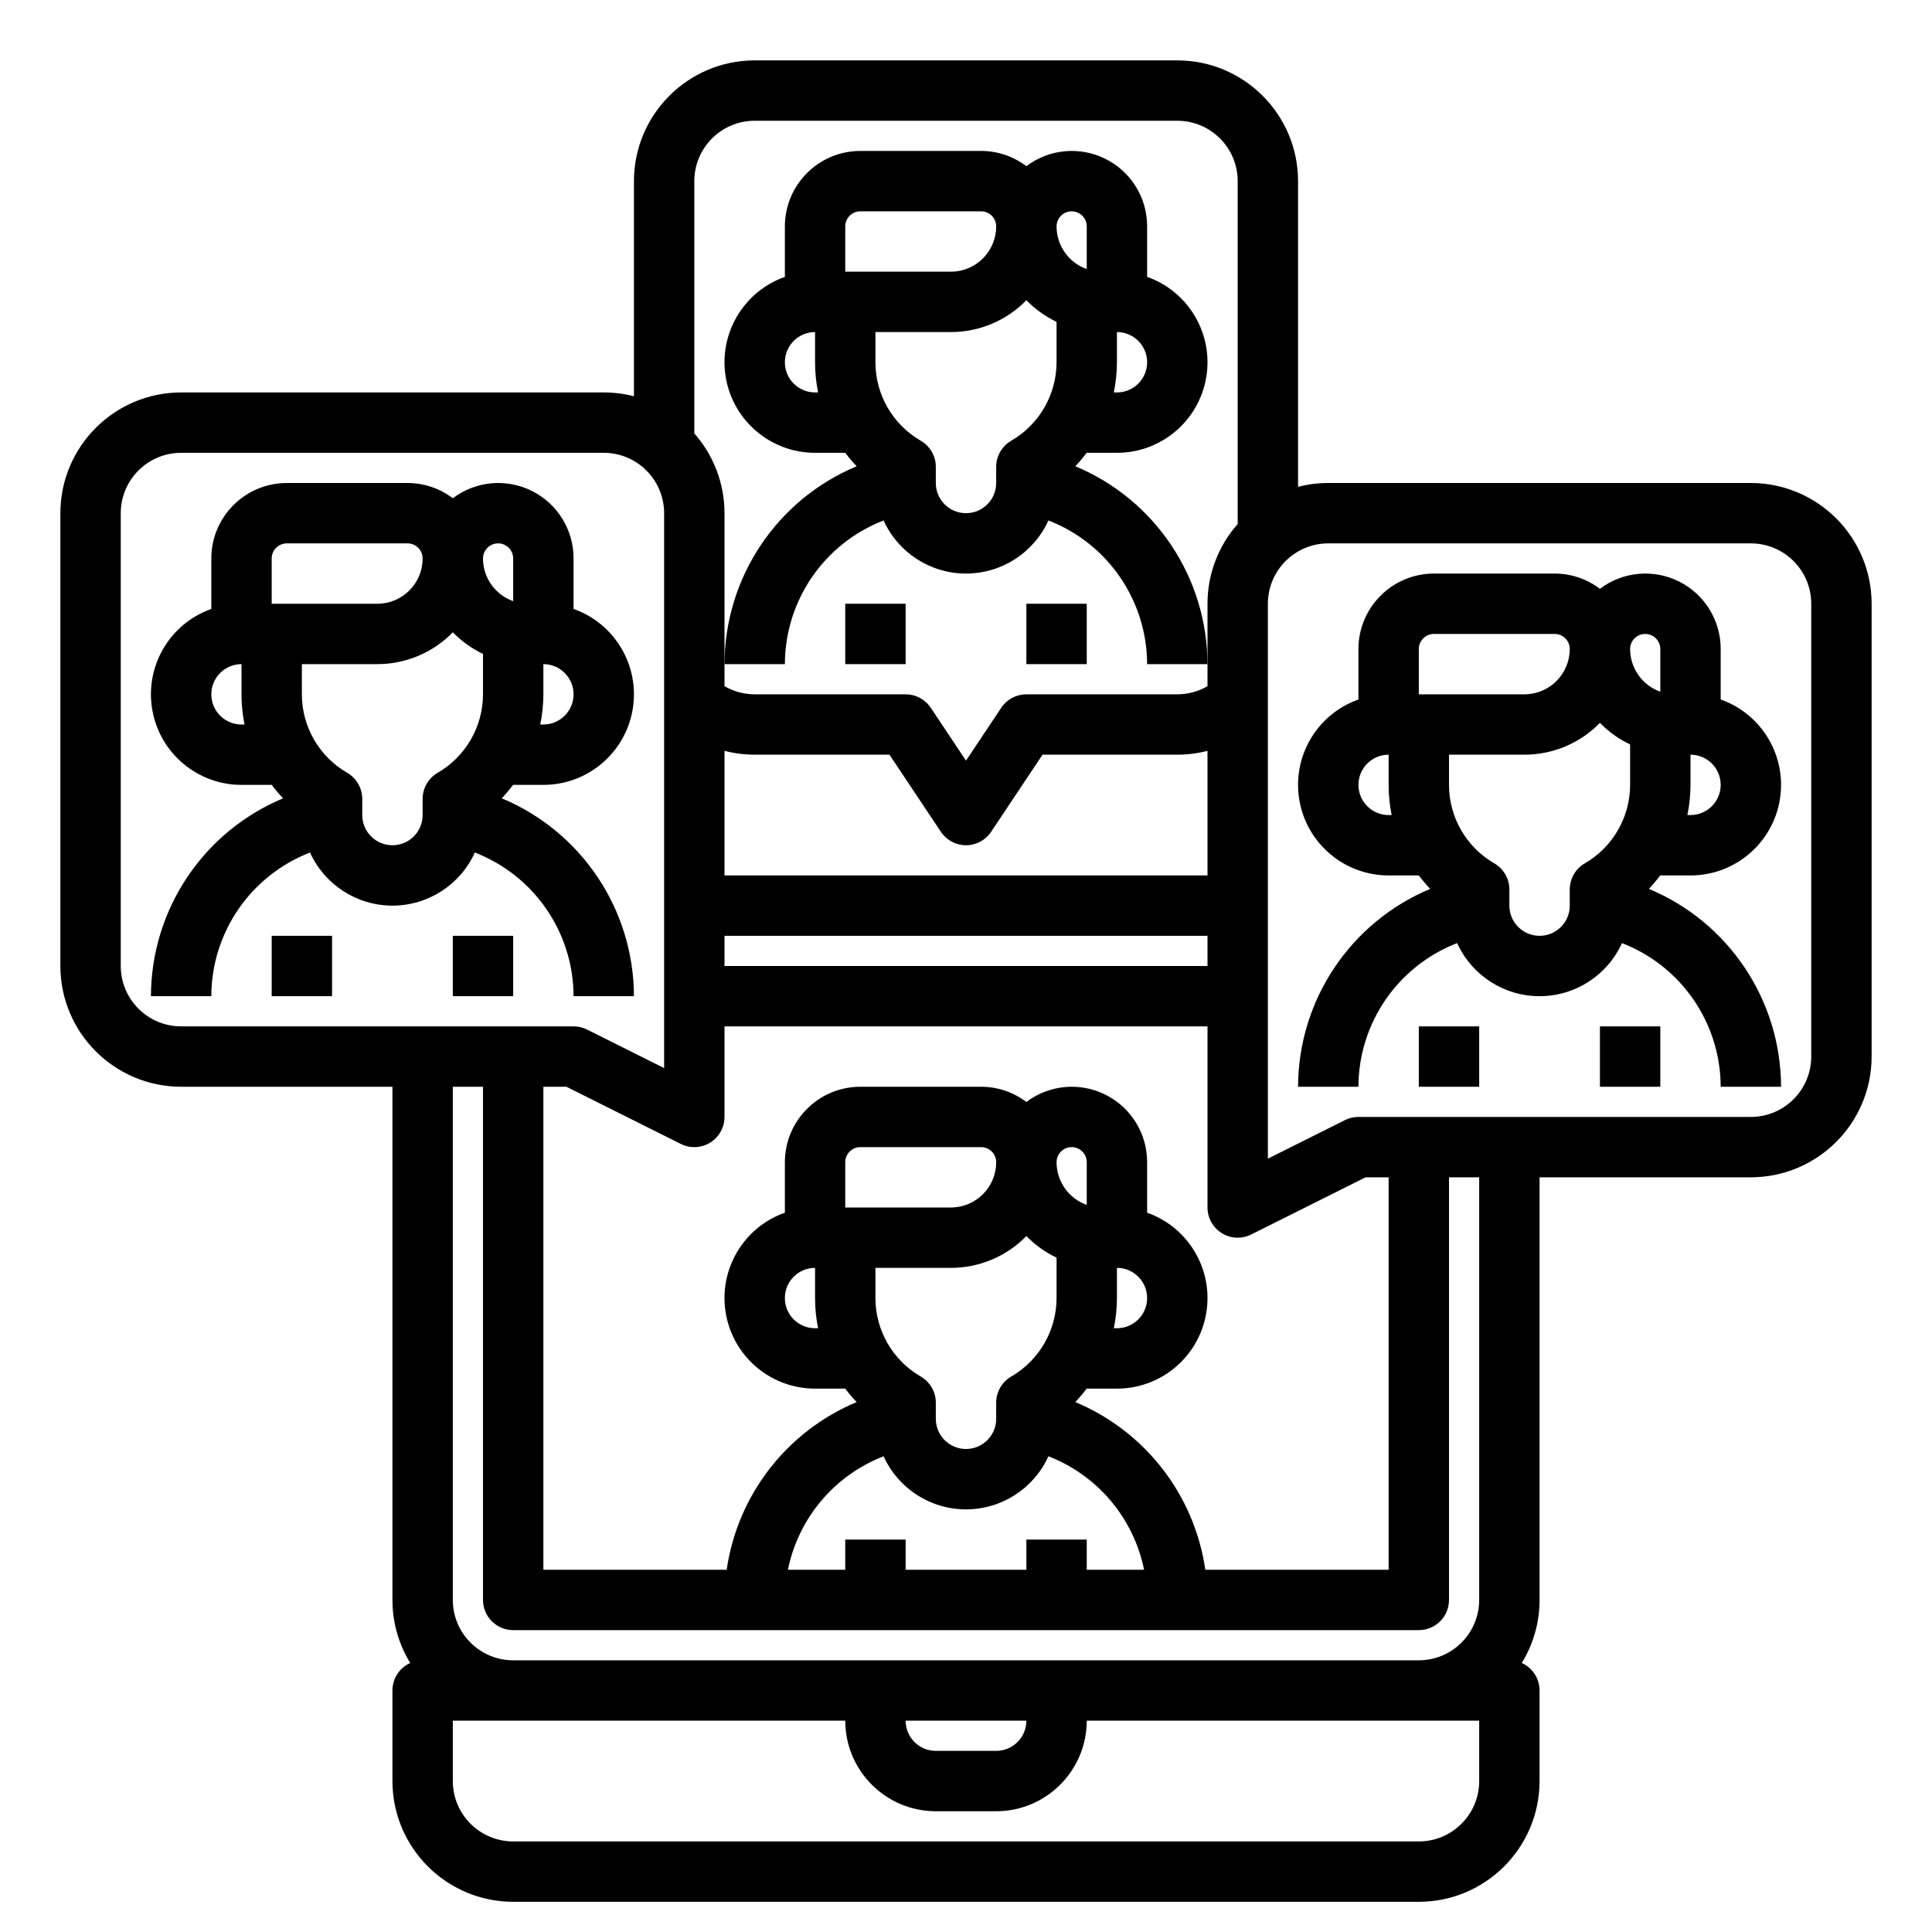
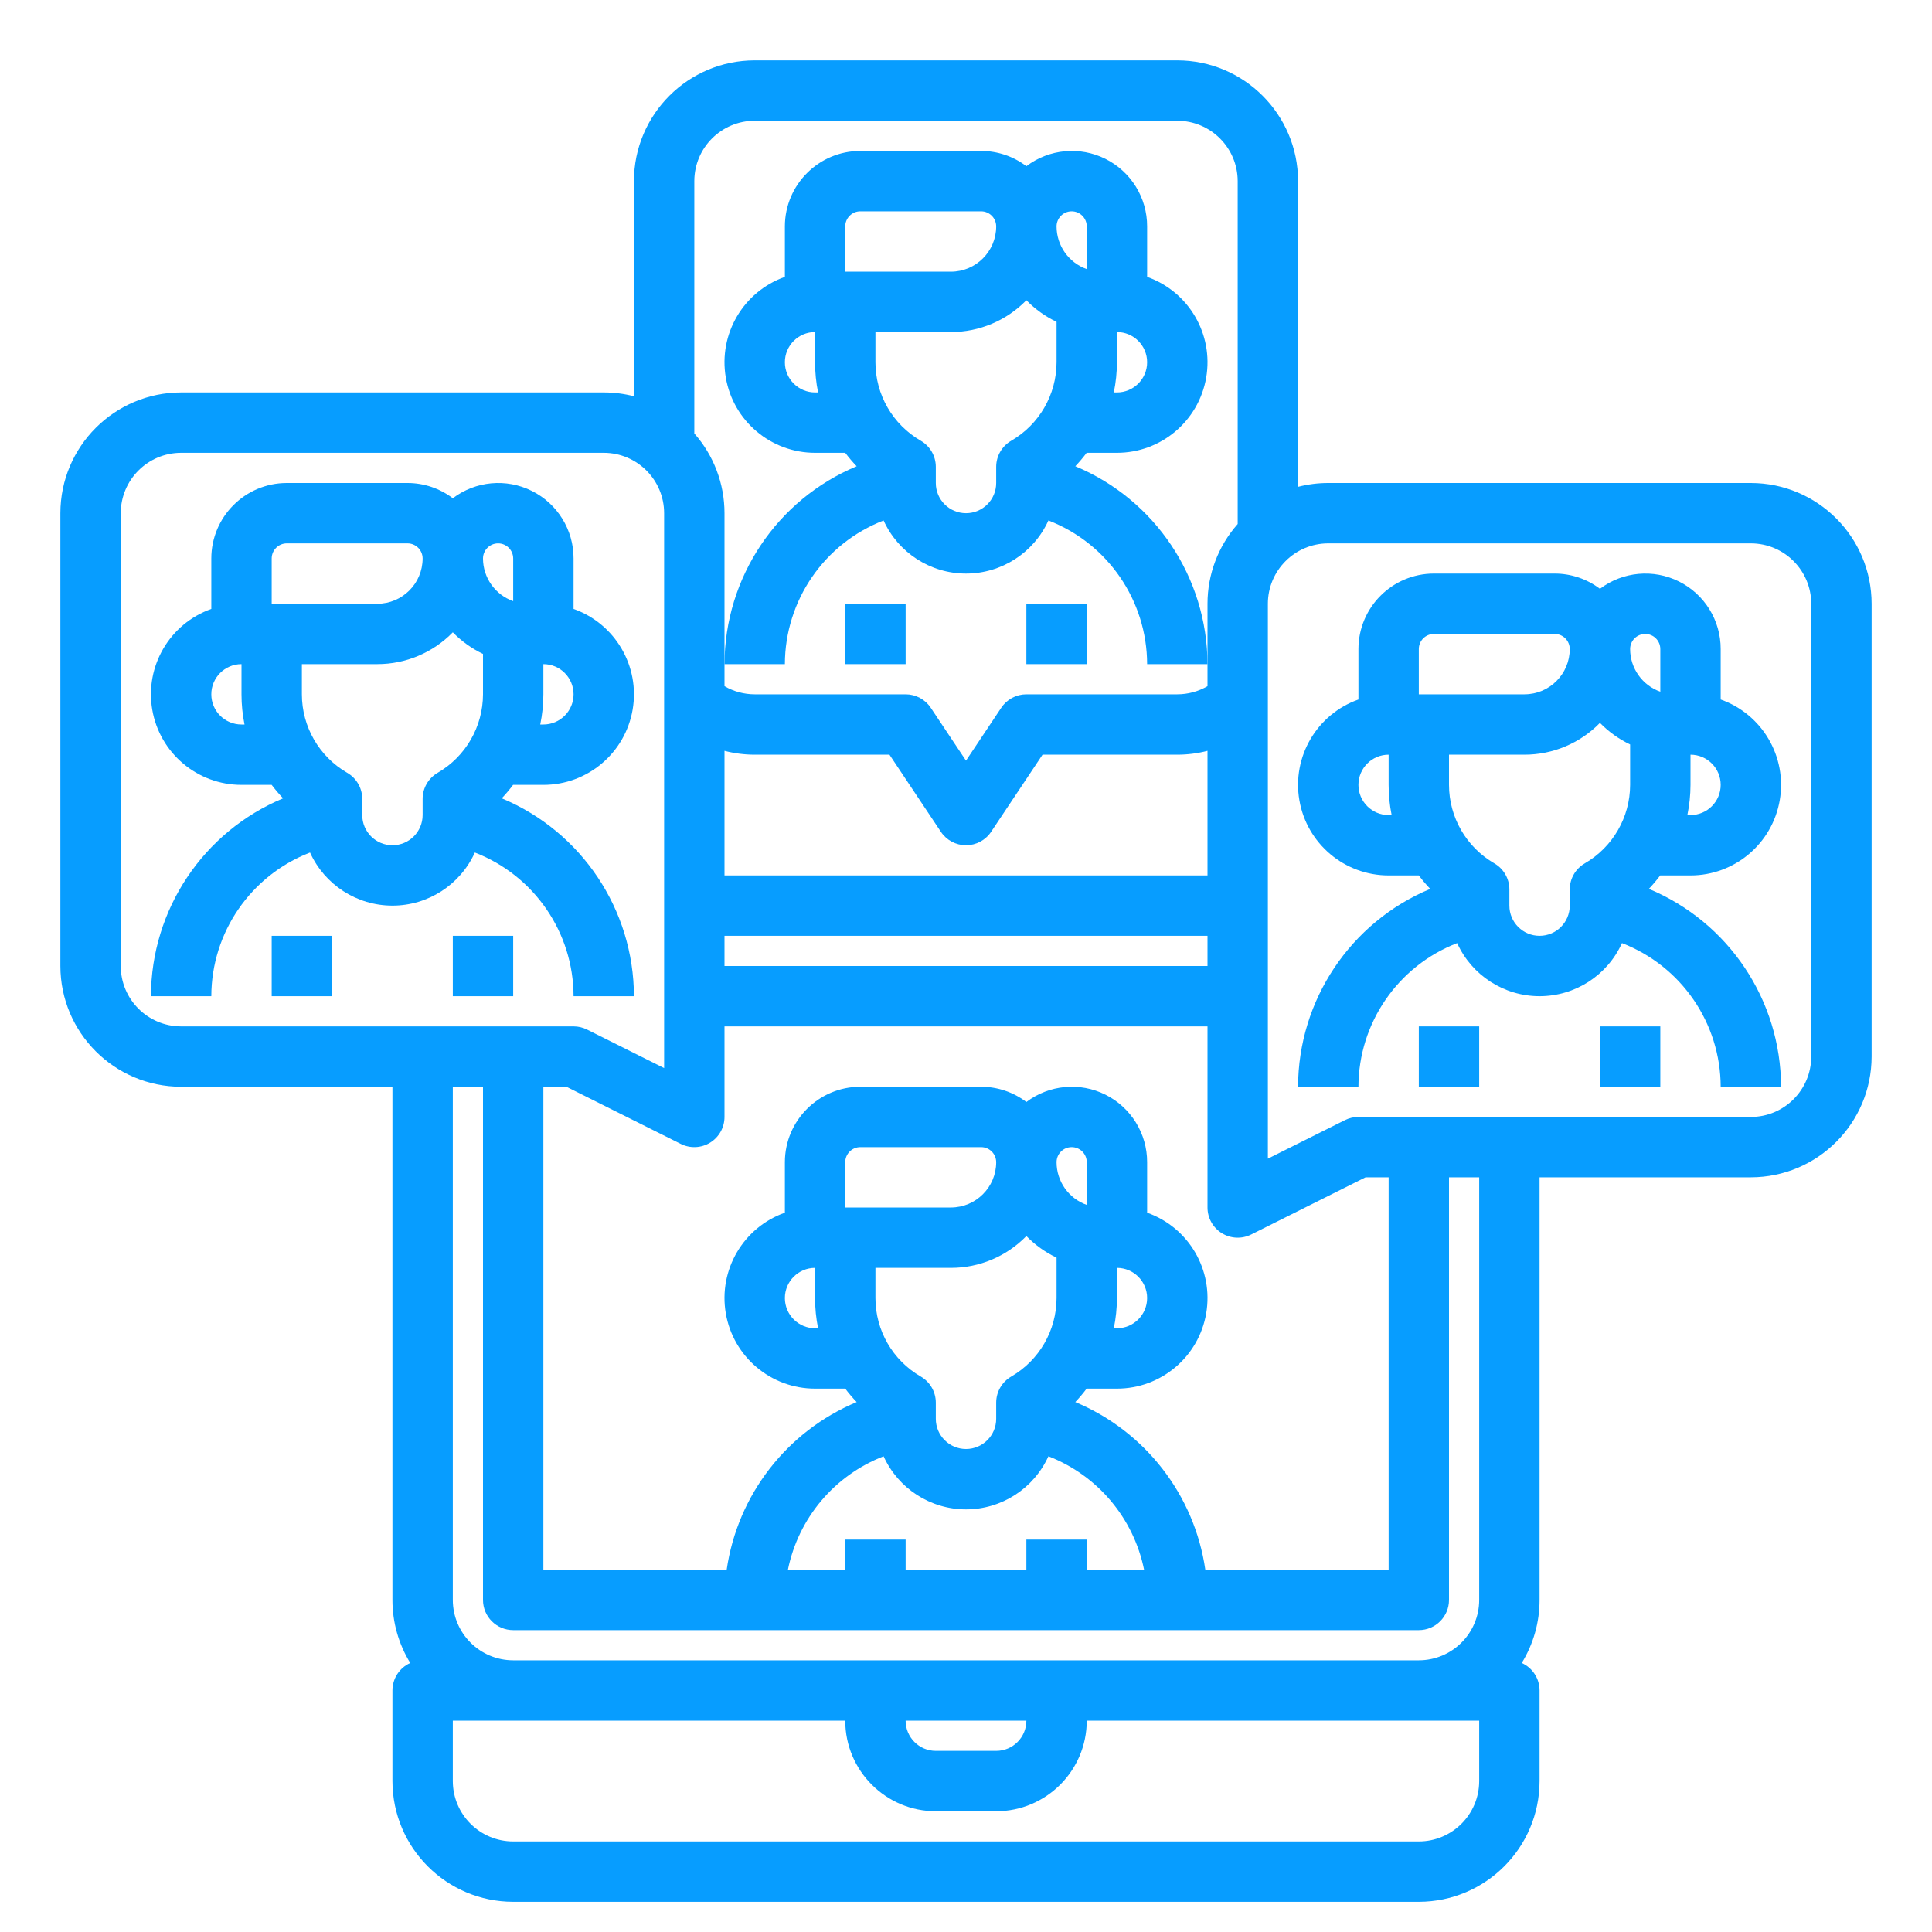
- <svg xmlns="http://www.w3.org/2000/svg" viewBox="0 0 512 512" width="512" height="512">
+ <svg xmlns="http://www.w3.org/2000/svg" style="fill:#079DFF" viewBox="0 0 512 512" width="512" height="512">
  <g id="Out_line" data-name="Out line">
    <path d="M284.966,123.56A40.171,40.171,0,0,0,288,119.964V120h8a23.998,23.998,0,0,0,8-46.624V60a19.962,19.962,0,0,0-32-15.962A19.871,19.871,0,0,0,260,40H228a20.022,20.022,0,0,0-20,20V73.376A23.998,23.998,0,0,0,216,120h7.994a40.461,40.461,0,0,0,3.031,3.564A56.977,56.977,0,0,0,192,176h16a40.927,40.927,0,0,1,26.159-38.07,23.986,23.986,0,0,0,43.681-0A40.927,40.927,0,0,1,304,176h16A56.977,56.977,0,0,0,284.966,123.56ZM296,104h-.831A39.692,39.692,0,0,0,296,96V88a8,8,0,0,1,0,16ZM284,56a4.004,4.004,0,0,1,4,4V71.314A12.02,12.02,0,0,1,280,60,4.004,4.004,0,0,1,284,56Zm-60,4a4.004,4.004,0,0,1,4-4h32a4.004,4.004,0,0,1,4,4,12.013,12.013,0,0,1-12,12H224Zm-8,44a8,8,0,0,1,0-16v8a40.422,40.422,0,0,0,.798,8Zm48,19.72V128a8,8,0,0,1-16,0v-4.28a8.002,8.002,0,0,0-4.007-6.933A24.014,24.014,0,0,1,232,96V88h20a27.912,27.912,0,0,0,20-8.431,28.132,28.132,0,0,0,8,5.724V96a24.098,24.098,0,0,1-12.005,20.795A7.998,7.998,0,0,0,264,123.72Z" />
    <rect x="224" y="160" width="16" height="16" />
    <rect x="272" y="160" width="16" height="16" />
    <path d="M448,232a23.998,23.998,0,0,0,8-46.624V172a19.962,19.962,0,0,0-32-15.962A19.871,19.871,0,0,0,412,152H380a20.022,20.022,0,0,0-20,20v13.376A23.998,23.998,0,0,0,368,232h7.994a40.461,40.461,0,0,0,3.031,3.564A56.977,56.977,0,0,0,344,288h16a40.927,40.927,0,0,1,26.159-38.07,23.986,23.986,0,0,0,43.681-0A40.927,40.927,0,0,1,456,288h16a56.977,56.977,0,0,0-35.034-52.44A40.171,40.171,0,0,0,440,231.964V232Zm0-16h-.831A39.692,39.692,0,0,0,448,208v-8a8,8,0,0,1,0,16Zm-12-48a4.004,4.004,0,0,1,4,4v11.314A12.02,12.02,0,0,1,432,172,4.004,4.004,0,0,1,436,168Zm-60,4a4.004,4.004,0,0,1,4-4h32a4.004,4.004,0,0,1,4,4,12.013,12.013,0,0,1-12,12H376Zm-8,44a8,8,0,0,1,0-16v8a40.422,40.422,0,0,0,.798,8Zm48,19.72V240a8,8,0,0,1-16,0v-4.28a8.002,8.002,0,0,0-4.007-6.933A24.014,24.014,0,0,1,384,208v-8h20a27.912,27.912,0,0,0,20-8.431,28.132,28.132,0,0,0,8,5.724V208a24.098,24.098,0,0,1-12.005,20.795A7.998,7.998,0,0,0,416,235.72Z" />
    <rect x="376" y="272" width="16" height="16" />
    <rect x="424" y="272" width="16" height="16" />
    <path d="M464,128H352a31.953,31.953,0,0,0-8,1.013V48a32.037,32.037,0,0,0-32-32H200a32.037,32.037,0,0,0-32,32v57.013A31.953,31.953,0,0,0,160,104H48a32.037,32.037,0,0,0-32,32V256a32.037,32.037,0,0,0,32,32h56V424a31.803,31.803,0,0,0,4.721,16.708A7.997,7.997,0,0,0,104,448v24a32.037,32.037,0,0,0,32,32H376a32.037,32.037,0,0,0,32-32V448a7.997,7.997,0,0,0-4.721-7.292A31.803,31.803,0,0,0,408,424V312h56a32.037,32.037,0,0,0,32-32V160A32.037,32.037,0,0,0,464,128ZM272,408v8H240v-8H224v8H208.805a40.988,40.988,0,0,1,25.354-30.07,23.986,23.986,0,0,0,43.681-0A40.987,40.987,0,0,1,303.195,416H288v-8Zm-55.202-56H216a8,8,0,0,1,0-16v8A40.422,40.422,0,0,0,216.798,352ZM224,320V308a4.004,4.004,0,0,1,4-4h32a4.004,4.004,0,0,1,4,4,12.013,12.013,0,0,1-12,12Zm8,16h20a27.912,27.912,0,0,0,20-8.431,28.132,28.132,0,0,0,8,5.724V344a24.098,24.098,0,0,1-12.005,20.795A7.998,7.998,0,0,0,264,371.72V376a8,8,0,0,1-16,0v-4.28a8.002,8.002,0,0,0-4.007-6.933A24.014,24.014,0,0,1,232,344Zm64,8v-8a8,8,0,0,1,0,16h-.831A39.692,39.692,0,0,0,296,344Zm-8-24.686A12.02,12.02,0,0,1,280,308a4,4,0,0,1,8,0ZM319.423,416a57.049,57.049,0,0,0-34.457-44.44A40.171,40.171,0,0,0,288,367.964V368h8a23.998,23.998,0,0,0,8-46.624V308a19.962,19.962,0,0,0-32-15.962A19.871,19.871,0,0,0,260,288H228a20.022,20.022,0,0,0-20,20v13.376A23.998,23.998,0,0,0,216,368h7.994a40.461,40.461,0,0,0,3.031,3.564A57.049,57.049,0,0,0,192.577,416H144V288h6.111l30.311,15.155A8,8,0,0,0,192,296V272H320v48a8,8,0,0,0,11.578,7.155L361.889,312H368V416ZM320,256H192v-8H320Zm0-24H192V198.979A32.025,32.025,0,0,0,200,200h35.719l13.625,20.438a8,8,0,0,0,13.312,0L276.281,200H312a32.025,32.025,0,0,0,8-1.021ZM200,32H312a16.018,16.018,0,0,1,16,16v90.868A31.859,31.859,0,0,0,320,160v21.844A15.964,15.964,0,0,1,312,184H272a7.999,7.999,0,0,0-6.656,3.562L256,201.578l-9.344-14.016A7.999,7.999,0,0,0,240,184H200a15.964,15.964,0,0,1-8-2.156V136a31.859,31.859,0,0,0-8-21.132V48A16.018,16.018,0,0,1,200,32ZM32,256V136a16.018,16.018,0,0,1,16-16H160a16.018,16.018,0,0,1,16,16V283.056l-20.422-10.211A7.999,7.999,0,0,0,152,272H48A16.018,16.018,0,0,1,32,256ZM392,472a16.018,16.018,0,0,1-16,16H136a16.018,16.018,0,0,1-16-16V456H224a24.027,24.027,0,0,0,24,24h16a24.027,24.027,0,0,0,24-24H392ZM272,456a8.009,8.009,0,0,1-8,8H248a8.009,8.009,0,0,1-8-8Zm120-32a16.018,16.018,0,0,1-16,16H136a16.018,16.018,0,0,1-16-16V288h8V424a8,8,0,0,0,8,8H376a8,8,0,0,0,8-8V312h8Zm88-144a16.018,16.018,0,0,1-16,16H360a7.999,7.999,0,0,0-3.578.845L336,307.056V160a16.018,16.018,0,0,1,16-16H464a16.018,16.018,0,0,1,16,16Z" />
    <path d="M168,264a56.977,56.977,0,0,0-35.034-52.44A40.186,40.186,0,0,0,136,207.963V208h8a23.998,23.998,0,0,0,8-46.624V148a19.962,19.962,0,0,0-32-15.962A19.871,19.871,0,0,0,108,128H76a20.022,20.022,0,0,0-20,20v13.376A23.998,23.998,0,0,0,64,208h7.993a40.494,40.494,0,0,0,3.031,3.564A56.978,56.978,0,0,0,40,264H56a40.927,40.927,0,0,1,26.16-38.07,23.986,23.986,0,0,0,43.681 0A40.927,40.927,0,0,1,152,264Zm-24-72h-.832A39.692,39.692,0,0,0,144,184v-8a8,8,0,0,1,0,16Zm-12-48a4.004,4.004,0,0,1,4,4v11.314A12.02,12.02,0,0,1,128,148,4.004,4.004,0,0,1,132,144Zm-60,4a4.004,4.004,0,0,1,4-4h32a4.004,4.004,0,0,1,4,4,12.013,12.013,0,0,1-12,12H72Zm-8,44a8,8,0,0,1,0-16v8a40.424,40.424,0,0,0,.798,8Zm48,19.72V216a8,8,0,0,1-16,0v-4.28a8.002,8.002,0,0,0-4.007-6.933A24.014,24.014,0,0,1,80,184v-8h20a27.912,27.912,0,0,0,20-8.431,28.132,28.132,0,0,0,8,5.724V184a24.1,24.1,0,0,1-12.006,20.795A8,8,0,0,0,112,211.72Z" />
    <rect x="72" y="248" width="16" height="16" />
    <rect x="120" y="248" width="16" height="16" />
  </g>
</svg>
